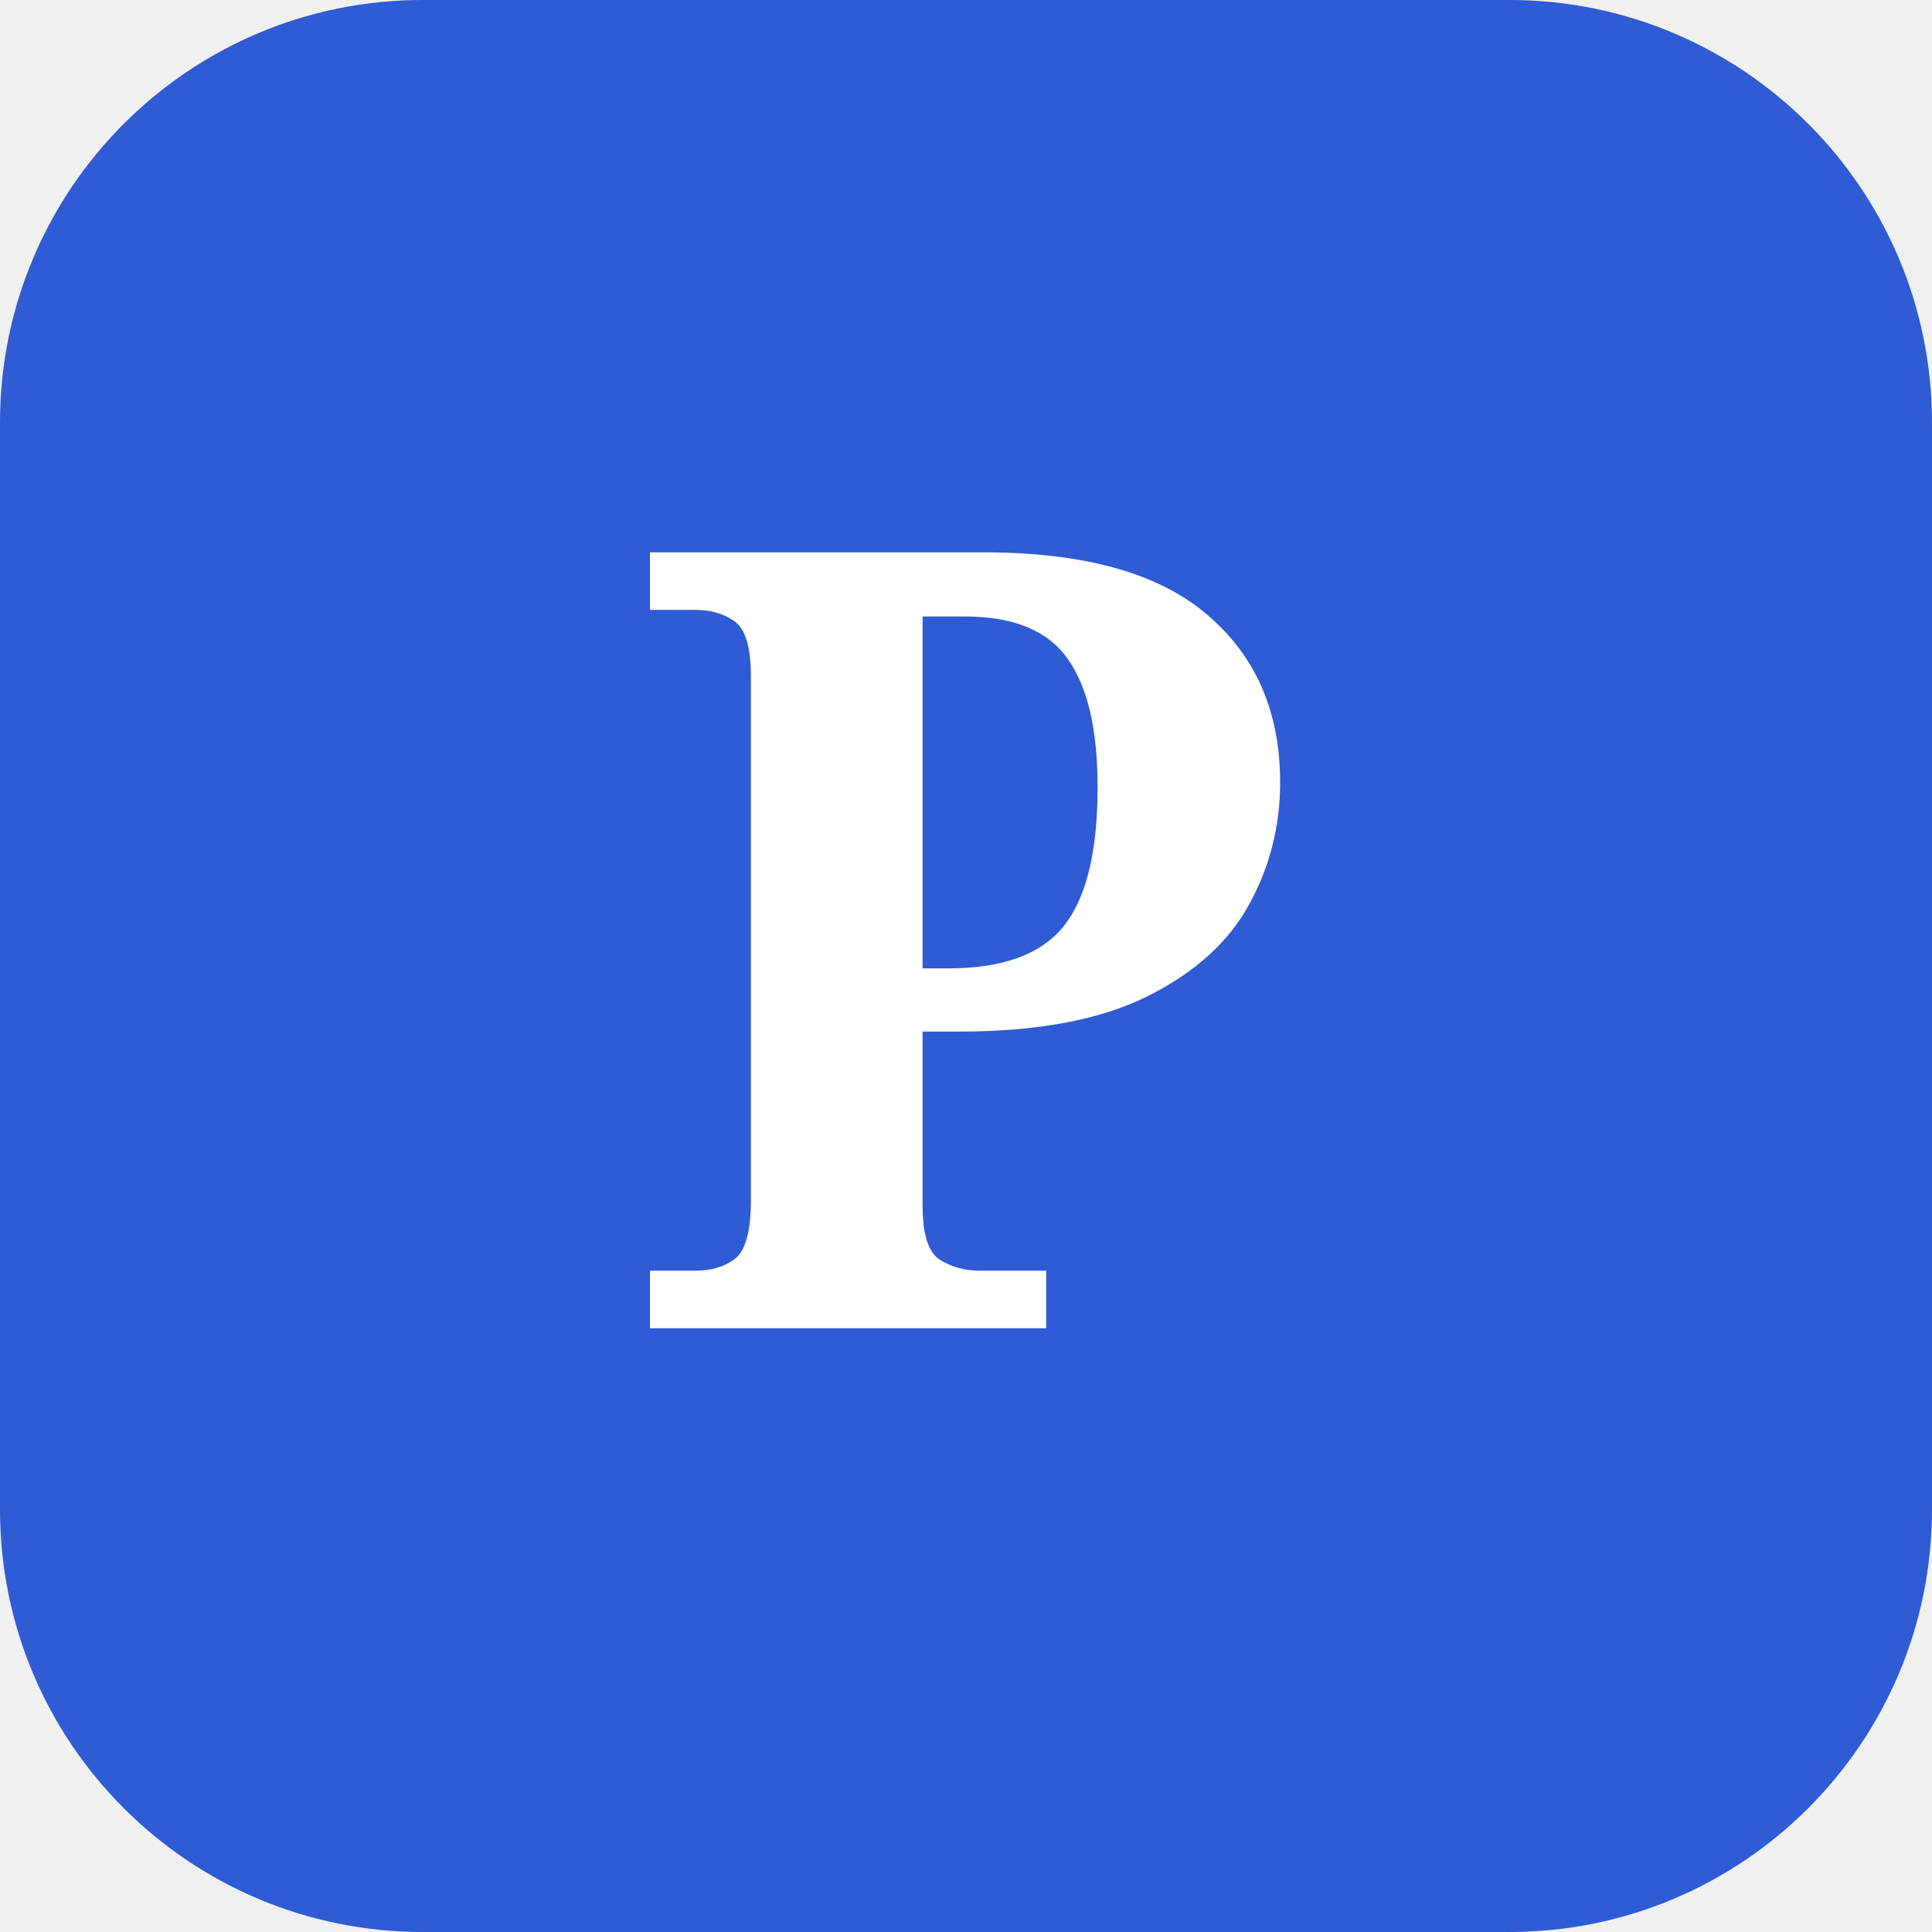
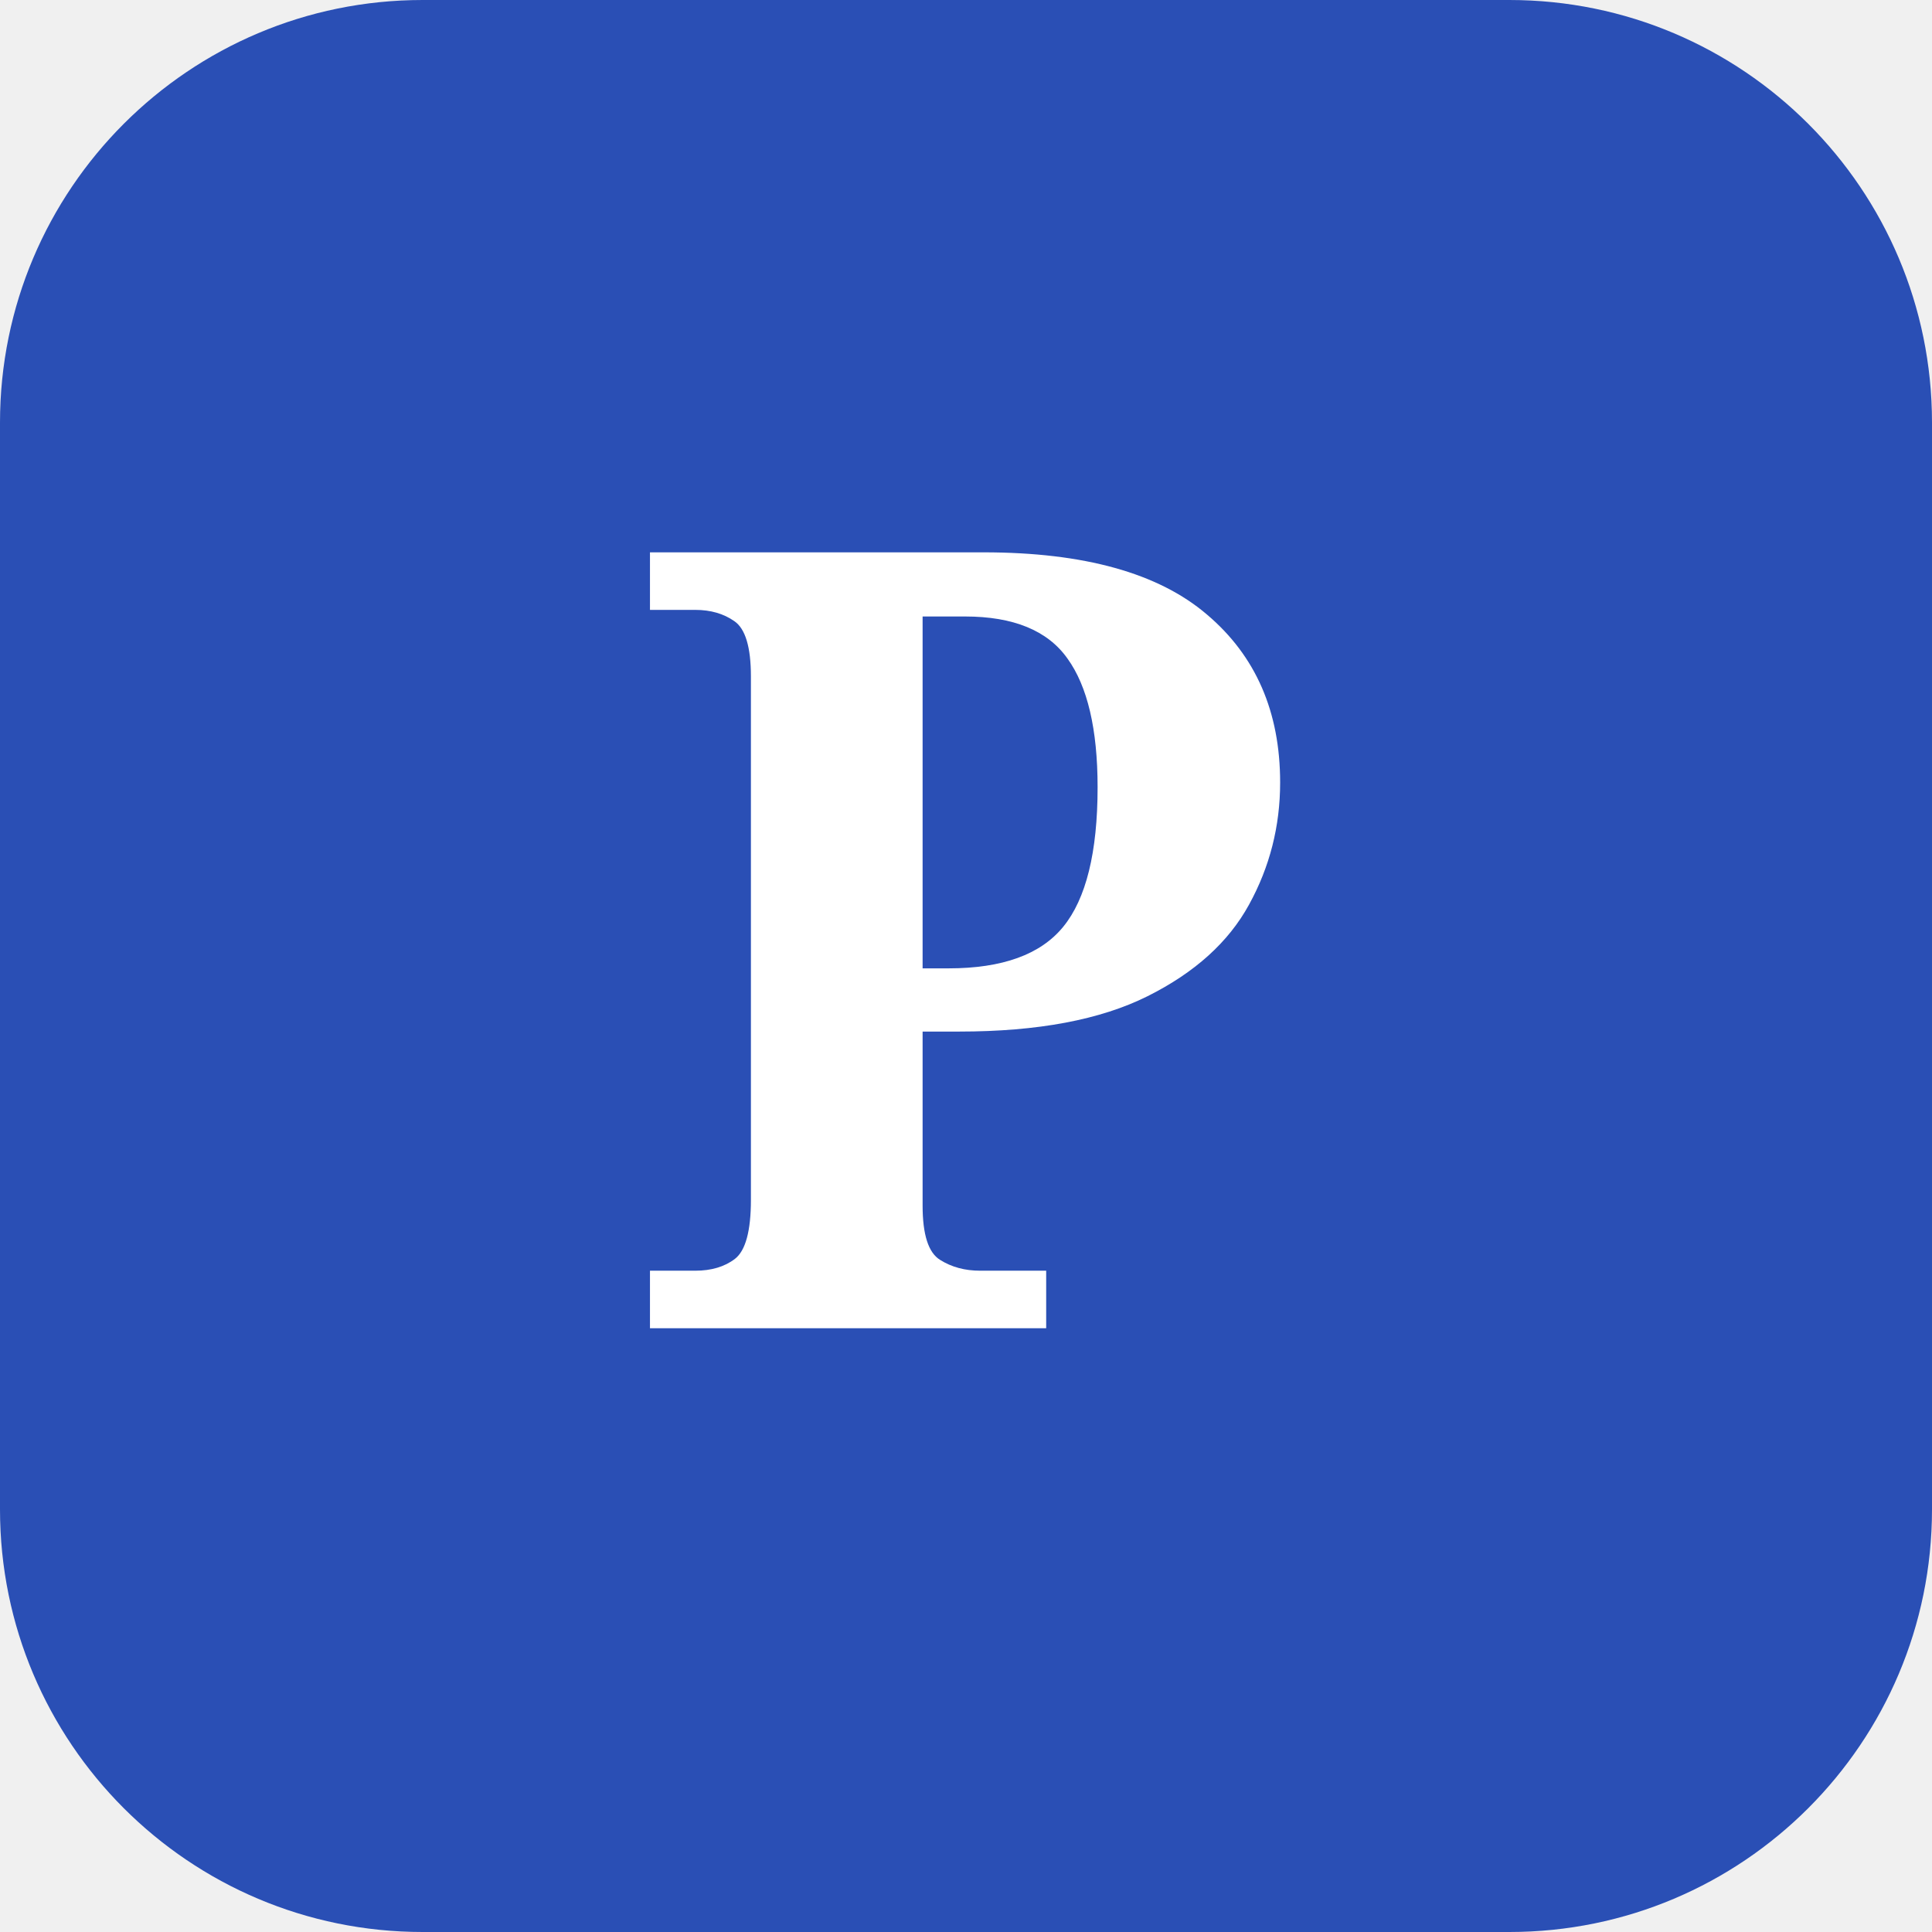
<svg xmlns="http://www.w3.org/2000/svg" viewBox="0 0 64 64" role="img" aria-label="Рус тили">
-   <rect width="64" height="64" rx="14" fill="#2f5bd4" />
-   <text x="32" y="44" font-family="Georgia, serif" font-size="36" font-weight="700" fill="#fff" text-anchor="middle">Р</text>
+   <rect width="64" height="64" rx="14" fill="#2a4fb5" />
+   <text x="32" y="44" font-family="PT Serif, Georgia, serif" font-size="36" font-weight="700" fill="#fff" text-anchor="middle">Р</text>
</svg>
